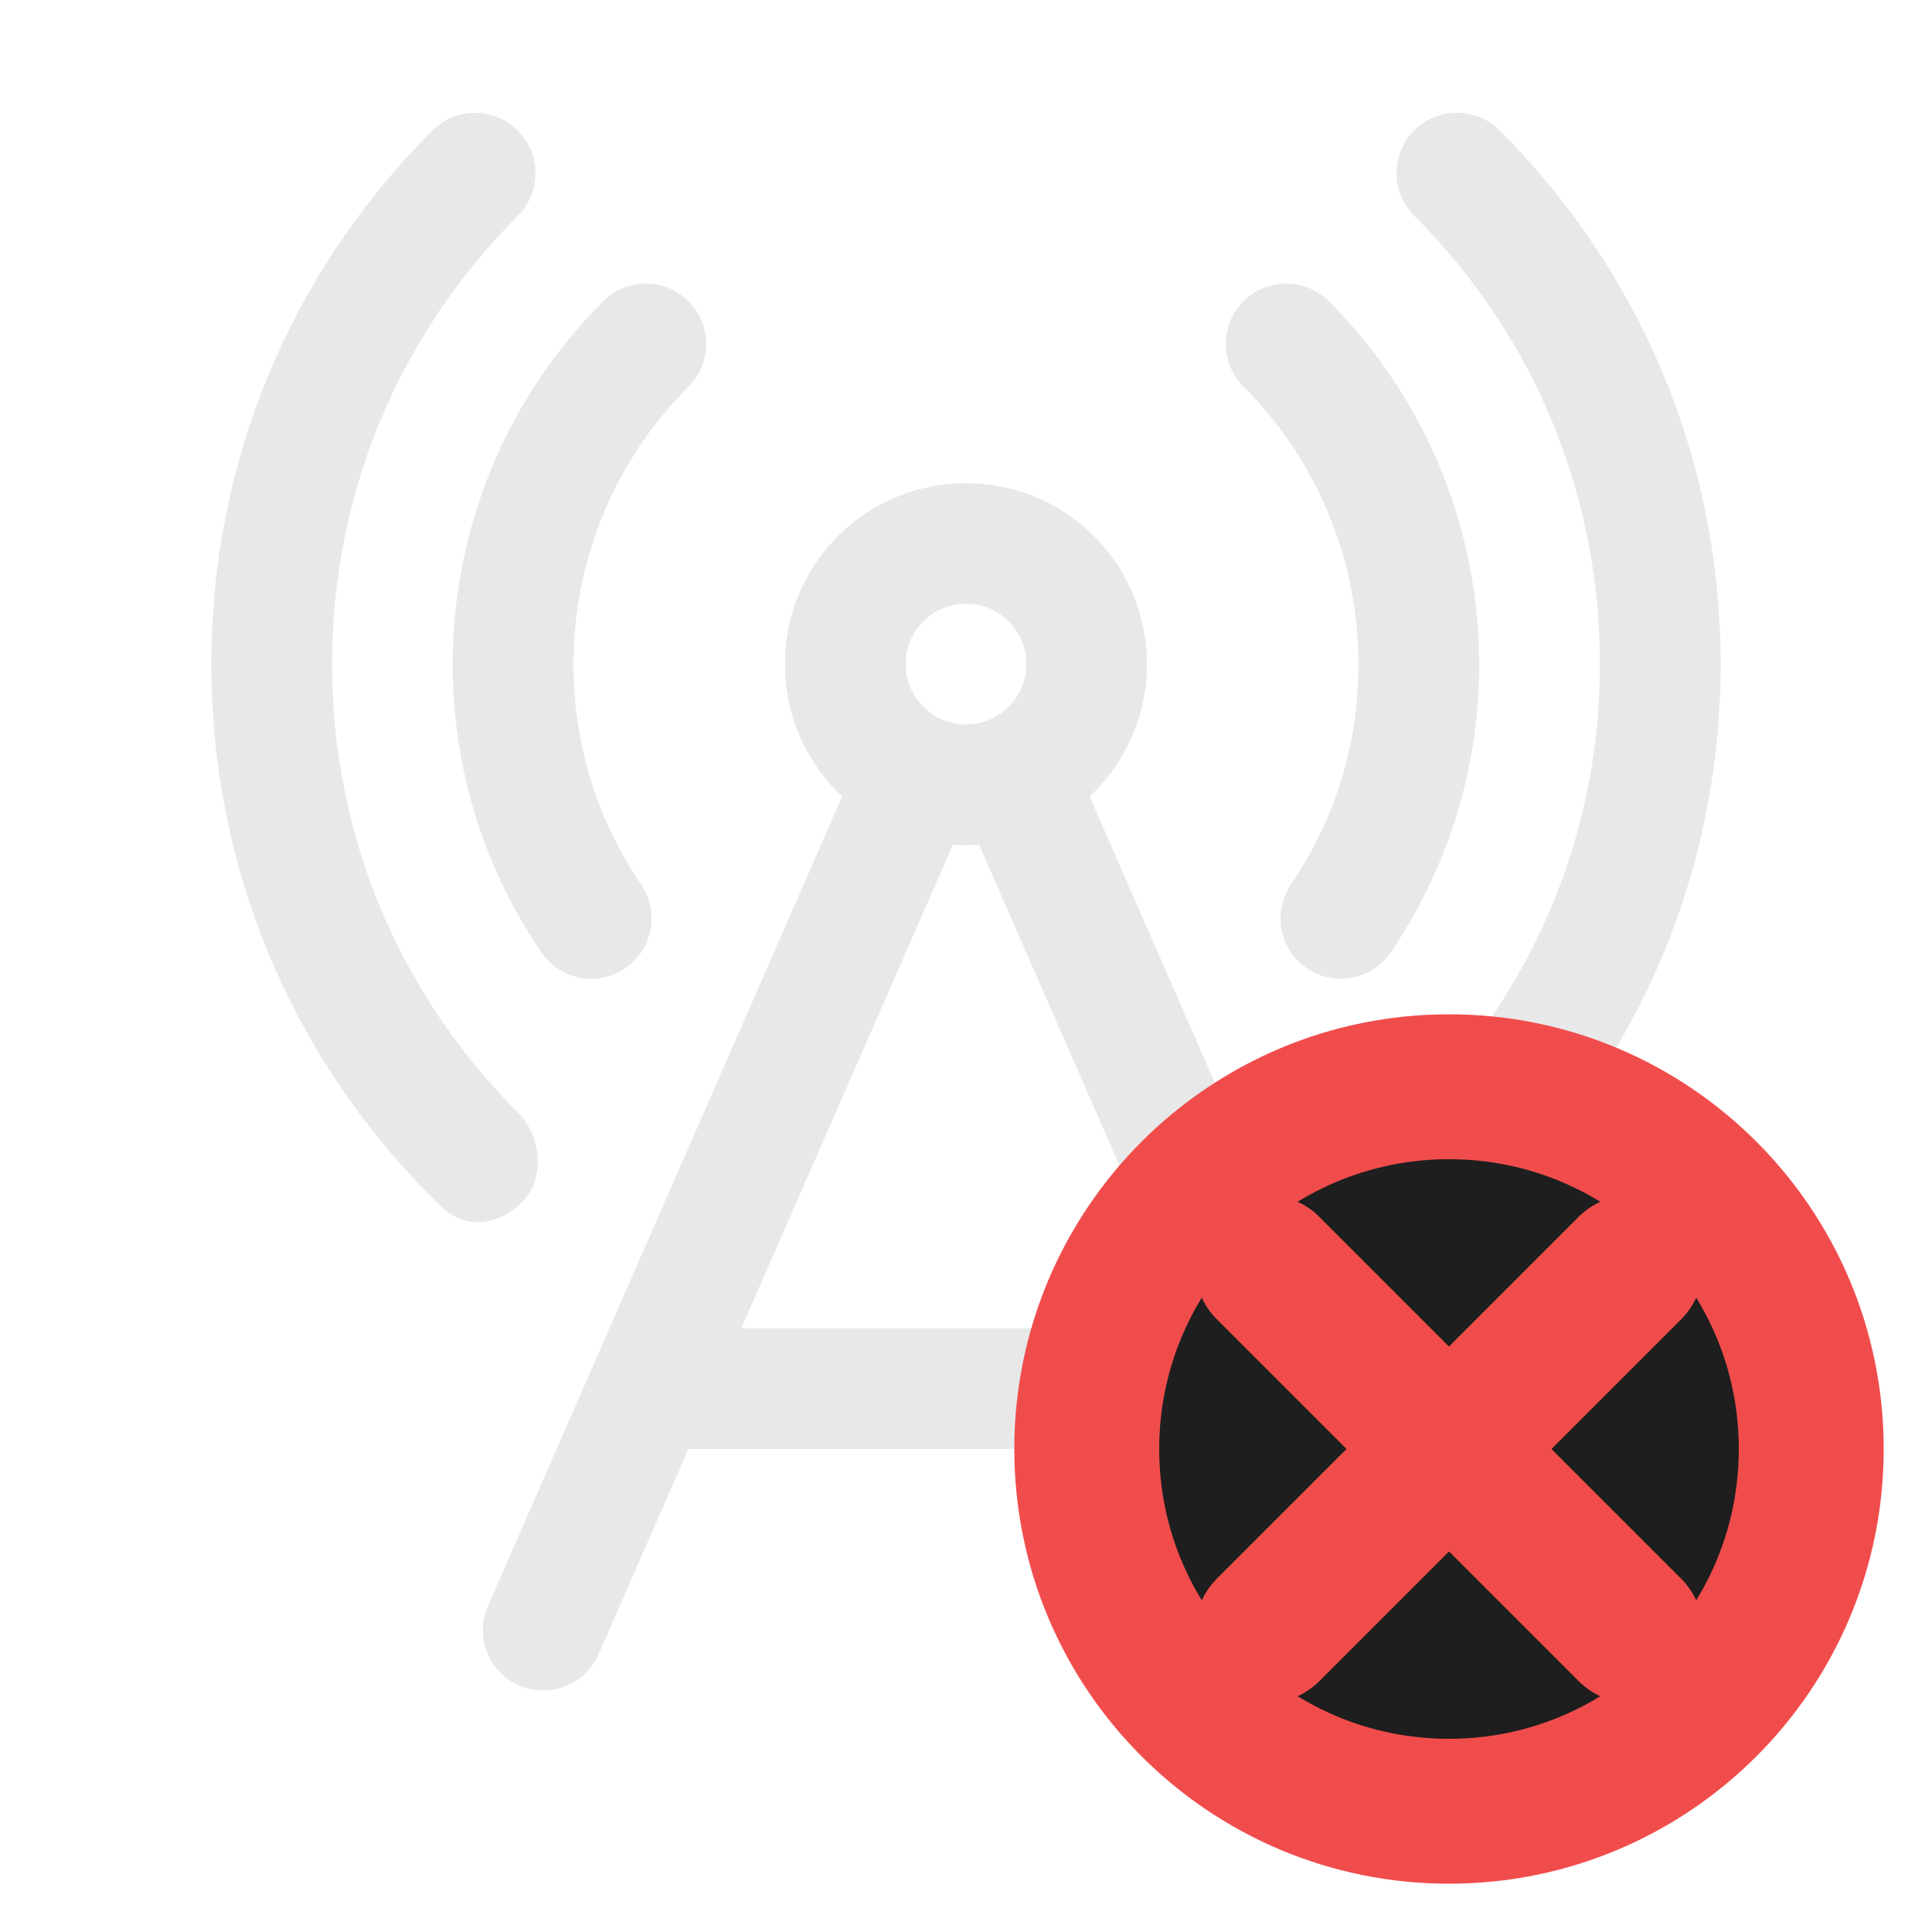
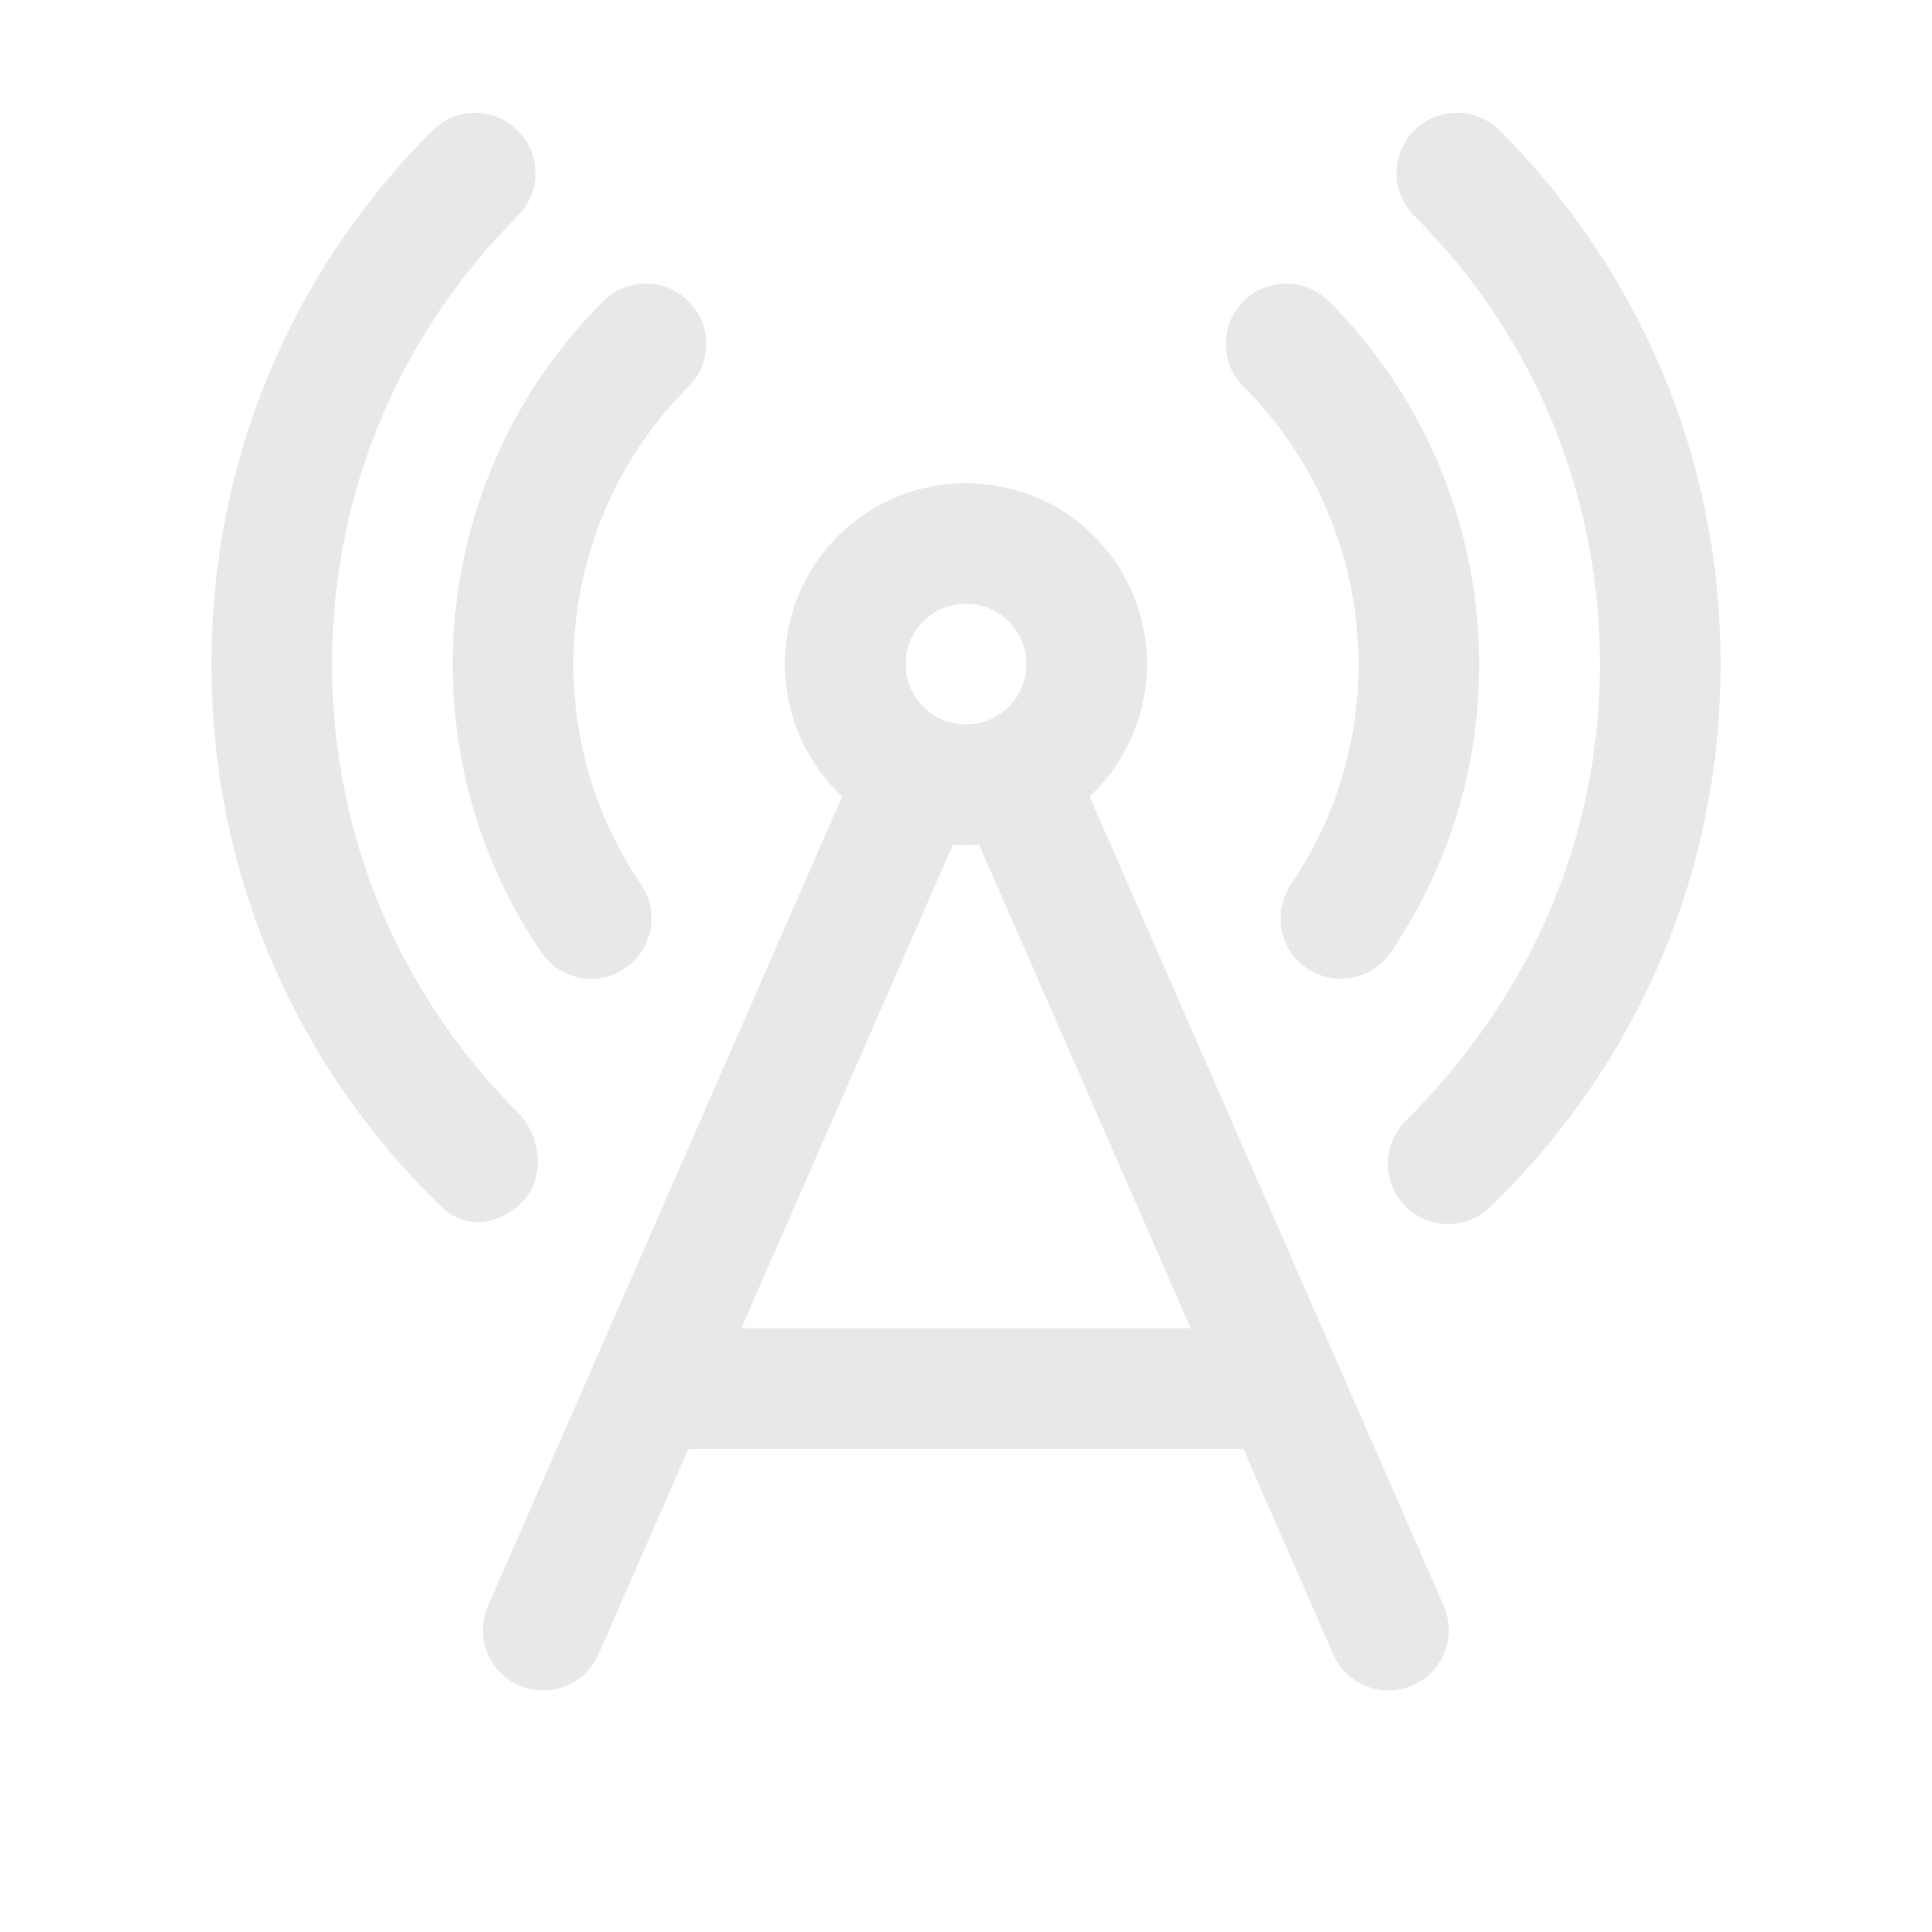
<svg xmlns="http://www.w3.org/2000/svg" width="16" height="16" viewBox="0 0 16 16">
-   <g fill="#C5C5C5" opacity="0.4">
-     <path d="M9.024 6.595C9.036 6.584 9.048 6.572 9.06 6.561C9.645 5.976 9.645 5.025 9.06 4.44C8.476 3.855 7.523 3.855 6.939 4.44C6.354 5.025 6.354 5.976 6.939 6.561C6.951 6.573 6.963 6.584 6.975 6.595L4.041 13.3C3.931 13.553 4.046 13.847 4.299 13.958C4.364 13.987 4.432 14 4.499 14C4.691 14 4.875 13.888 4.957 13.7L5.701 12H10.297L11.041 13.7C11.123 13.888 11.307 14 11.499 14C11.566 14 11.634 13.987 11.699 13.958C11.952 13.847 12.067 13.553 11.957 13.3L9.023 6.595H9.024ZM7.646 5.146C7.744 5.048 7.872 5 8 5C8.128 5 8.256 5.048 8.354 5.146C8.549 5.341 8.549 5.658 8.354 5.853C8.159 6.048 7.842 6.048 7.647 5.853C7.452 5.658 7.451 5.341 7.646 5.146ZM6.139 11L7.892 6.995C7.928 6.998 7.964 6.999 8 6.999C8.036 6.999 8.072 6.997 8.108 6.995L9.861 11H6.139ZM4.326 9.954C4.22 10.061 4.087 10.121 3.956 10.121C3.851 10.121 3.745 10.081 3.657 9.995L3.577 9.916C2.4 8.739 1.75 7.169 1.75 5.5C1.75 3.831 2.4 2.261 3.581 1.081C3.776 0.886 4.093 0.886 4.288 1.081C4.483 1.276 4.483 1.593 4.288 1.788C3.296 2.78 2.75 4.098 2.75 5.5C2.75 6.902 3.296 8.221 4.288 9.212C4.482 9.406 4.519 9.757 4.326 9.953V9.954ZM4.995 2.495C5.19 2.3 5.507 2.3 5.702 2.495C5.897 2.69 5.897 3.007 5.702 3.202C4.599 4.305 4.434 6.038 5.309 7.325C5.464 7.553 5.406 7.864 5.177 8.019C5.091 8.078 4.993 8.106 4.896 8.106C4.737 8.106 4.58 8.029 4.483 7.887C3.337 6.204 3.552 3.937 4.995 2.495ZM14.25 5.5C14.25 7.169 13.6 8.739 12.419 9.919L12.343 9.994C12.246 10.09 12.119 10.137 11.993 10.137C11.863 10.137 11.734 10.087 11.636 9.987C11.443 9.79 11.447 9.473 11.644 9.28C12.705 8.22 13.25 6.902 13.25 5.499C13.25 4.096 12.704 2.778 11.712 1.787C11.517 1.592 11.517 1.275 11.712 1.08C11.907 0.885 12.224 0.885 12.419 1.08C13.6 2.261 14.25 3.831 14.25 5.5ZM10.298 3.202C10.103 3.007 10.103 2.69 10.298 2.495C10.493 2.3 10.81 2.3 11.005 2.495C12.447 3.937 12.662 6.204 11.517 7.887C11.42 8.029 11.263 8.106 11.104 8.106C11.006 8.106 10.909 8.078 10.823 8.019C10.594 7.864 10.536 7.553 10.691 7.325C11.566 6.039 11.401 4.305 10.298 3.202Z" />
-   </g>
-   <circle cx="12" cy="12" r="3.5" fill="#1E1E1E" stroke="none" />
-   <path d="M12 9a3 3 0 1 0 0 6 3 3 0 0 0 0-6zm-1.5 1.5l3 3m0-3l-3 3" fill="none" stroke="#F14C4C" stroke-width="1.2" stroke-linecap="round" />
+   <path fill="#C5C5C5" opacity="0.4" d="M9.024 6.595C9.036 6.584 9.048 6.572 9.06 6.561C9.645 5.976 9.645 5.025 9.06 4.44C8.476 3.855 7.523 3.855 6.939 4.44C6.354 5.025 6.354 5.976 6.939 6.561C6.951 6.573 6.963 6.584 6.975 6.595L4.041 13.3C3.931 13.553 4.046 13.847 4.299 13.958C4.364 13.987 4.432 14 4.499 14C4.691 14 4.875 13.888 4.957 13.7L5.701 12H10.297L11.041 13.7C11.123 13.888 11.307 14 11.499 14C11.566 14 11.634 13.987 11.699 13.958C11.952 13.847 12.067 13.553 11.957 13.3L9.023 6.595H9.024ZM7.646 5.146C7.744 5.048 7.872 5 8 5C8.128 5 8.256 5.048 8.354 5.146C8.549 5.341 8.549 5.658 8.354 5.853C8.159 6.048 7.842 6.048 7.647 5.853C7.452 5.658 7.451 5.341 7.646 5.146ZM6.139 11L7.892 6.995C7.928 6.998 7.964 6.999 8 6.999C8.036 6.999 8.072 6.997 8.108 6.995L9.861 11H6.139ZM4.326 9.954C4.22 10.061 4.087 10.121 3.956 10.121C3.851 10.121 3.745 10.081 3.657 9.995L3.577 9.916C2.4 8.739 1.75 7.169 1.75 5.5C1.75 3.831 2.4 2.261 3.581 1.081C3.776 0.886 4.093 0.886 4.288 1.081C4.483 1.276 4.483 1.593 4.288 1.788C3.296 2.78 2.75 4.098 2.75 5.5C2.75 6.902 3.296 8.221 4.288 9.212C4.482 9.406 4.519 9.757 4.326 9.953V9.954ZM4.995 2.495C5.19 2.3 5.507 2.3 5.702 2.495C5.897 2.69 5.897 3.007 5.702 3.202C4.599 4.305 4.434 6.038 5.309 7.325C5.464 7.553 5.406 7.864 5.177 8.019C5.091 8.078 4.993 8.106 4.896 8.106C4.737 8.106 4.58 8.029 4.483 7.887C3.337 6.204 3.552 3.937 4.995 2.495ZM14.25 5.5C14.25 7.169 13.6 8.739 12.419 9.919L12.343 9.994C12.246 10.09 12.119 10.137 11.993 10.137C11.863 10.137 11.734 10.087 11.636 9.987C11.443 9.79 11.447 9.473 11.644 9.28C12.705 8.22 13.25 6.902 13.25 5.499C13.25 4.096 12.704 2.778 11.712 1.787C11.517 1.592 11.517 1.275 11.712 1.08C11.907 0.885 12.224 0.885 12.419 1.08C13.6 2.261 14.25 3.831 14.25 5.5ZM10.298 3.202C10.103 3.007 10.103 2.69 10.298 2.495C10.493 2.3 10.81 2.3 11.005 2.495C12.447 3.937 12.662 6.204 11.517 7.887C11.42 8.029 11.263 8.106 11.104 8.106C11.006 8.106 10.909 8.078 10.823 8.019C10.594 7.864 10.536 7.553 10.691 7.325C11.566 6.039 11.401 4.305 10.298 3.202Z" />
</svg>
